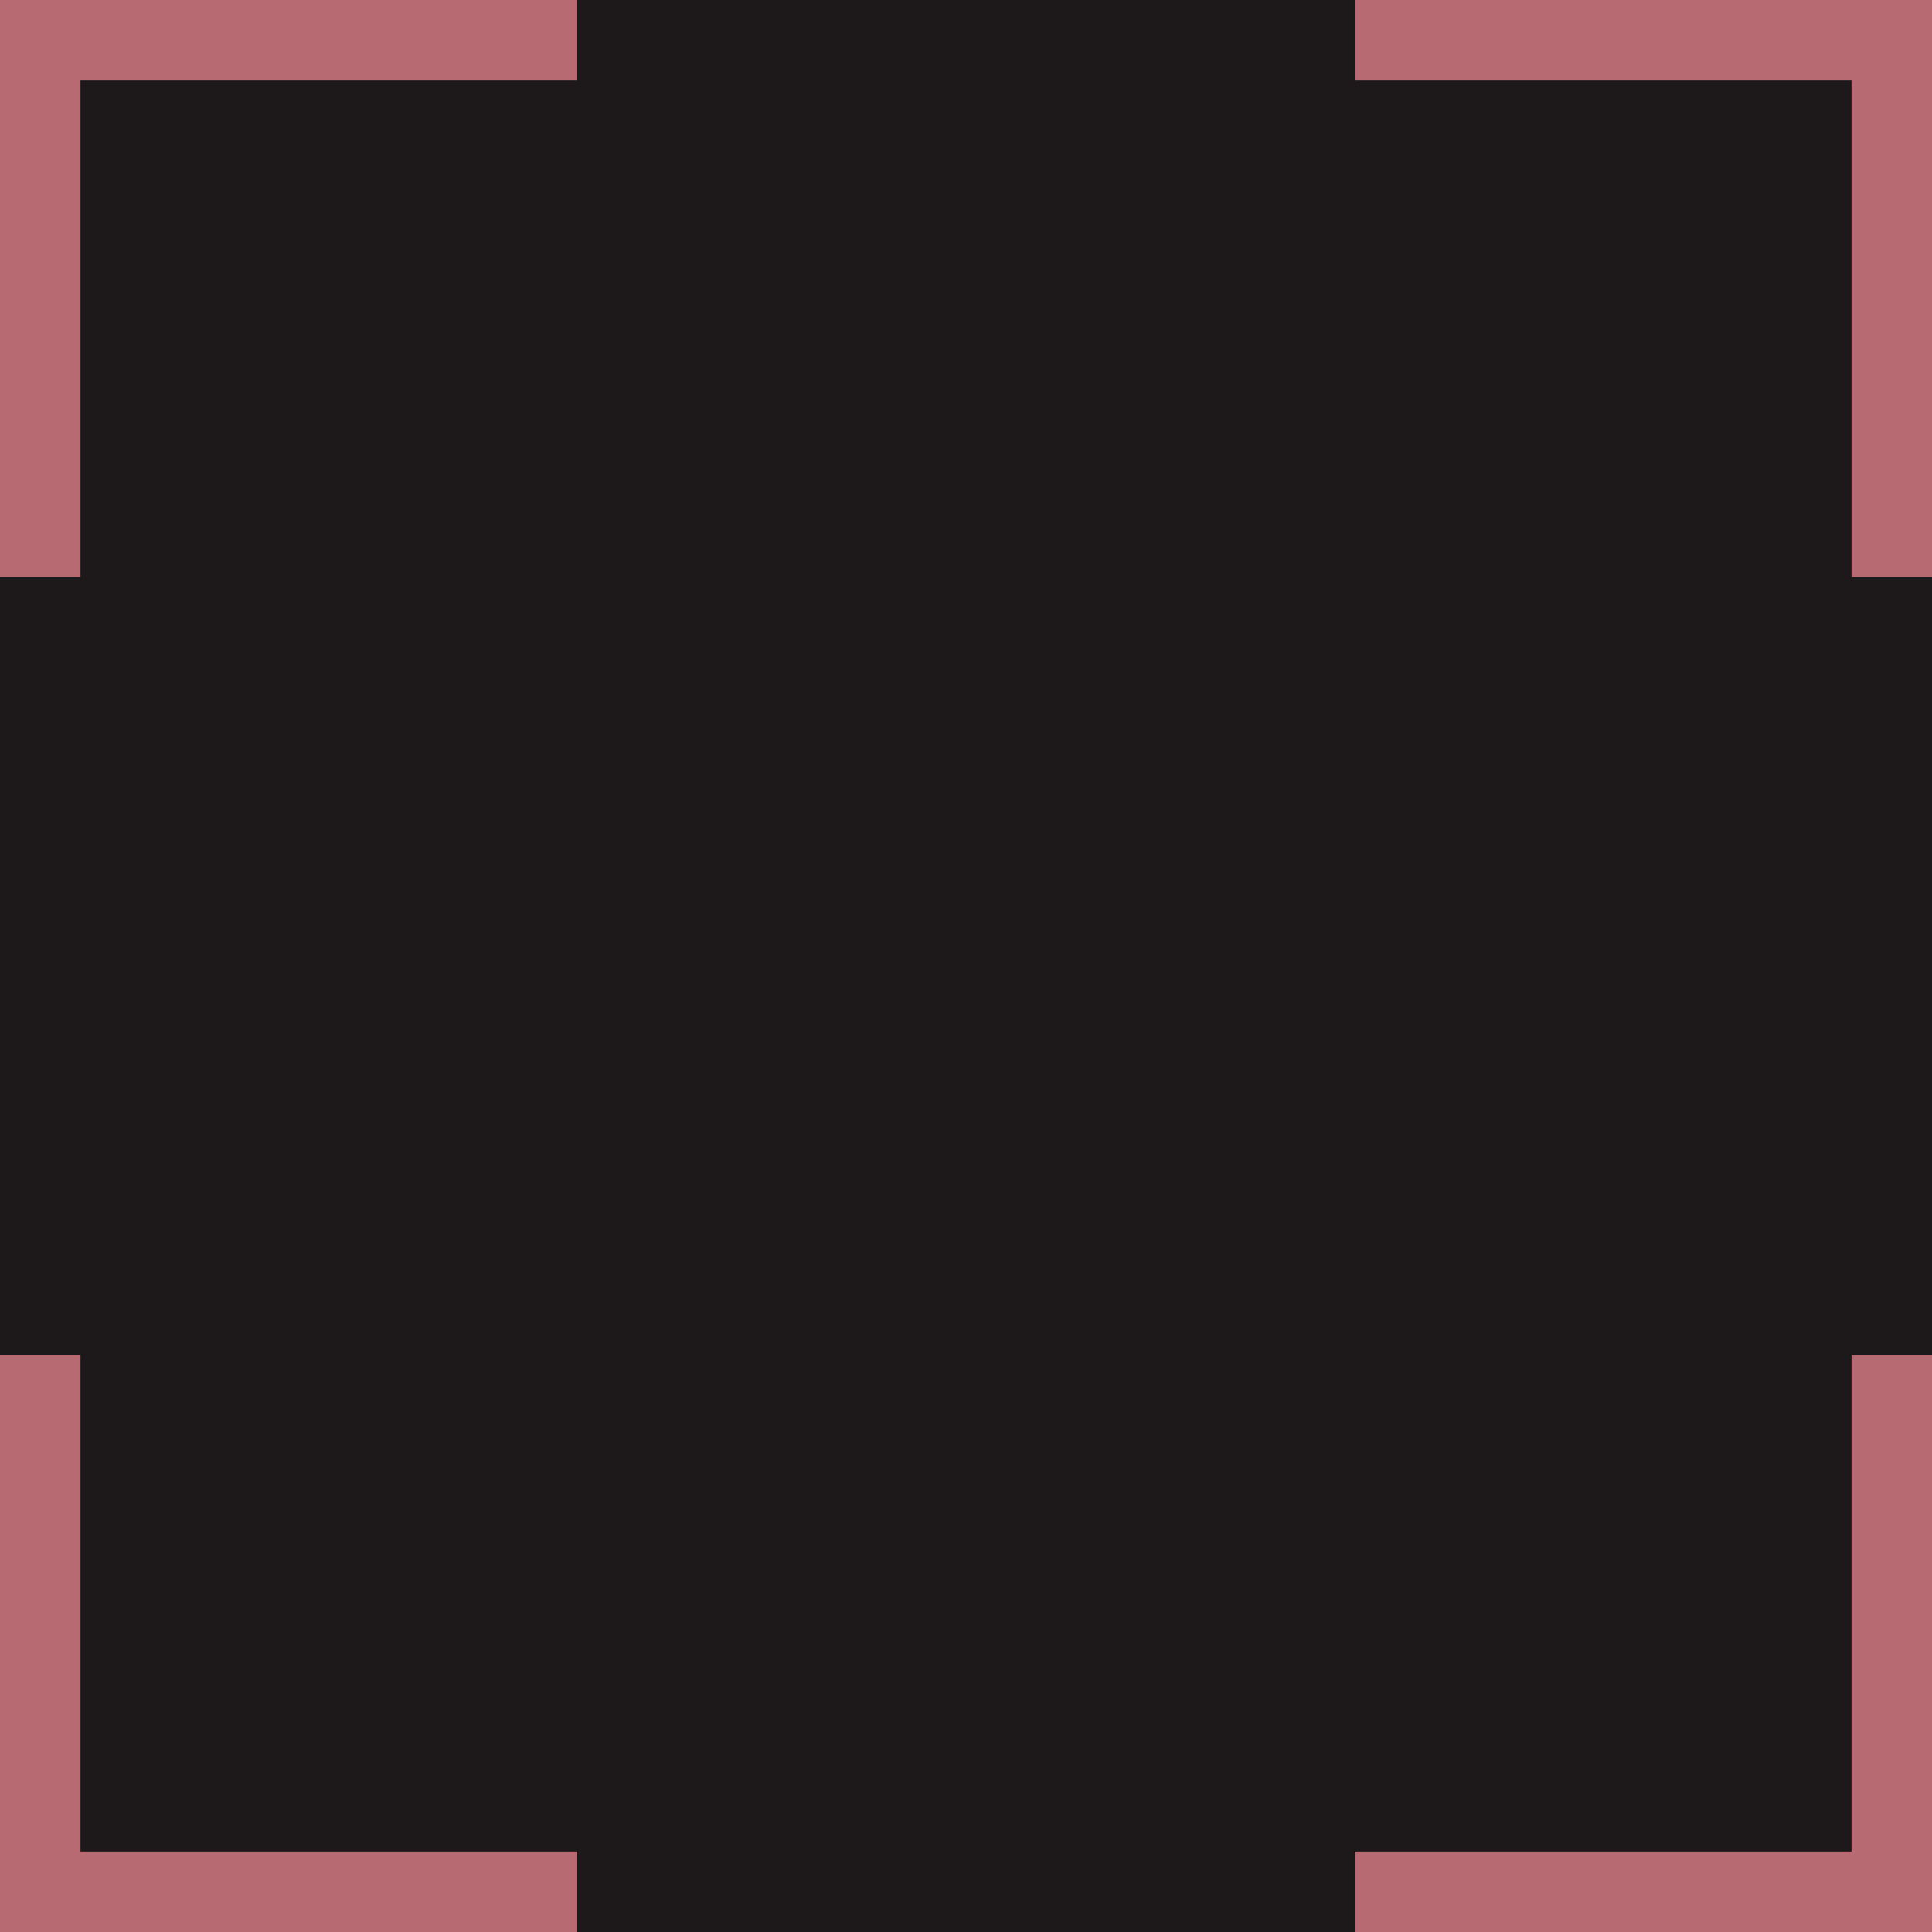
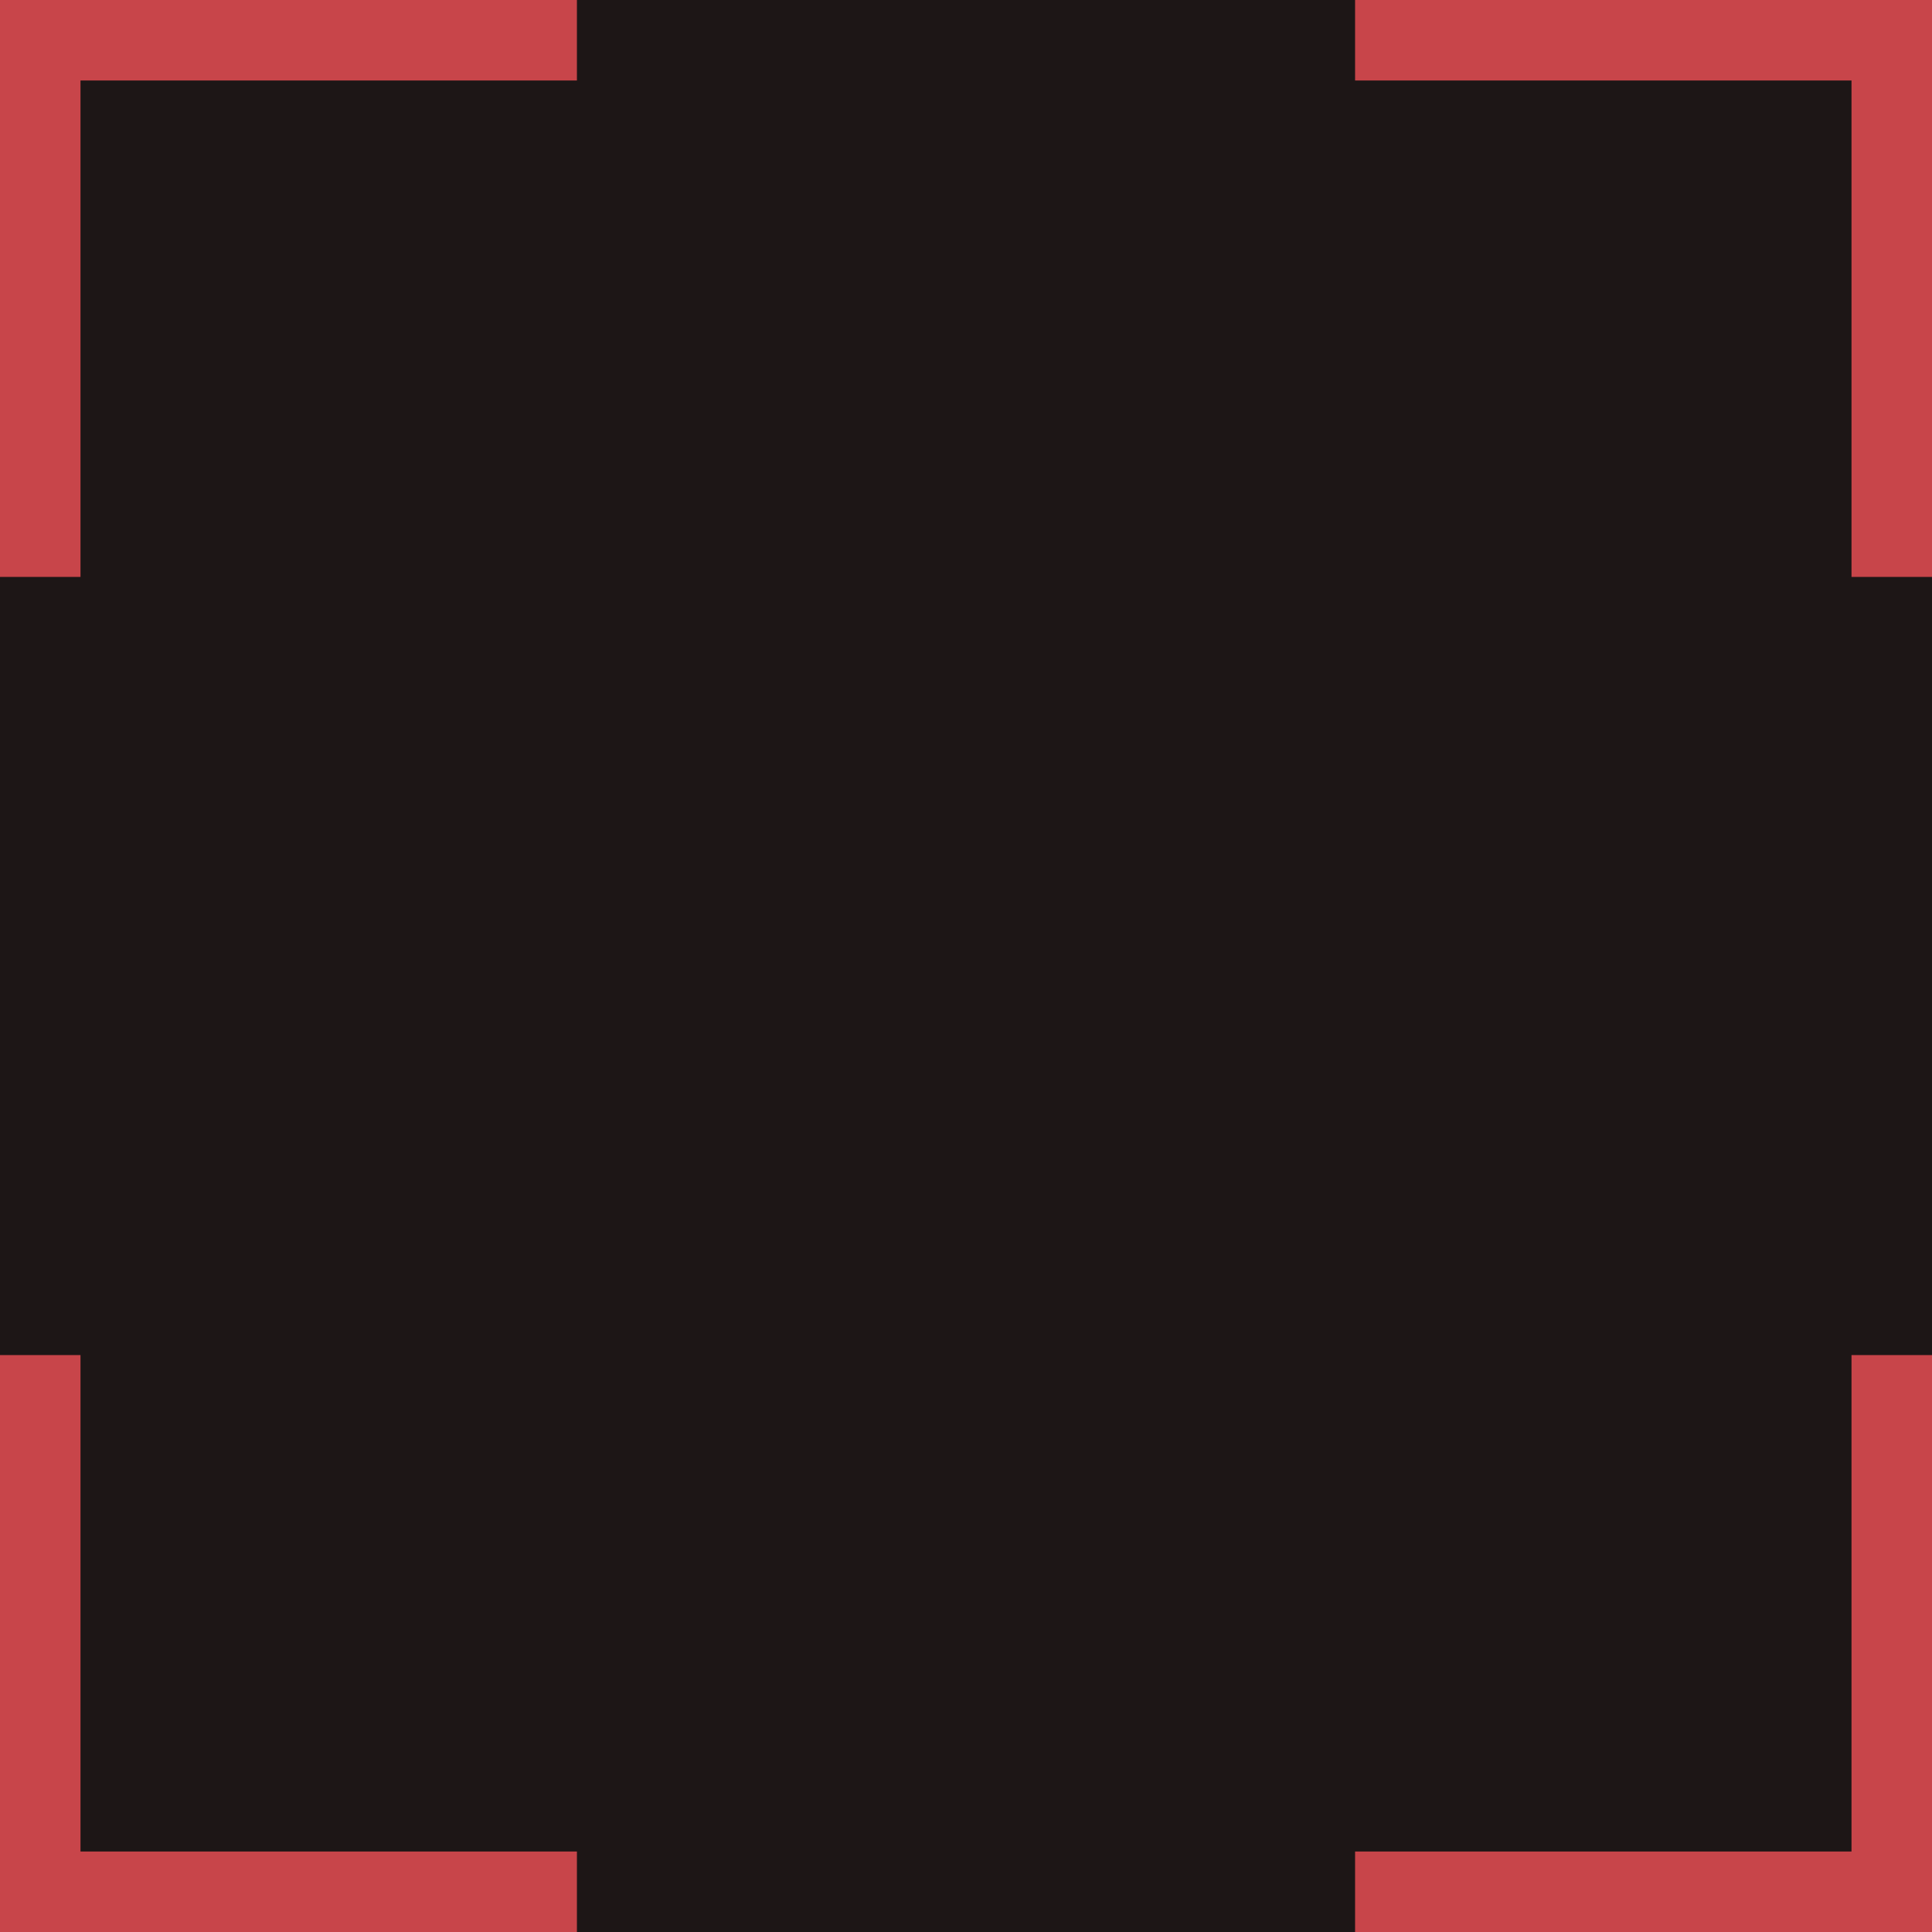
<svg xmlns="http://www.w3.org/2000/svg" width="36" height="36" viewBox="0 0 36 36">
-   <rect width="36" height="36" fill="#0a0506" fill-opacity="0.92" />
-   <g fill="none" stroke="#b86a72" stroke-width="1.5">
+   <rect width="36" height="36" fill="#0a0303" fill-opacity="0.92" />
+   <g fill="none" stroke="#c8454a" stroke-width="1.5">
    <path d="M10.75 0.75H0.75V10.75" />
    <path d="M25.25 0.75H35.25V10.75" />
    <path d="M0.75 25.25V35.25H10.75" />
    <path d="M35.25 25.25V35.25H25.25" />
  </g>
</svg>
